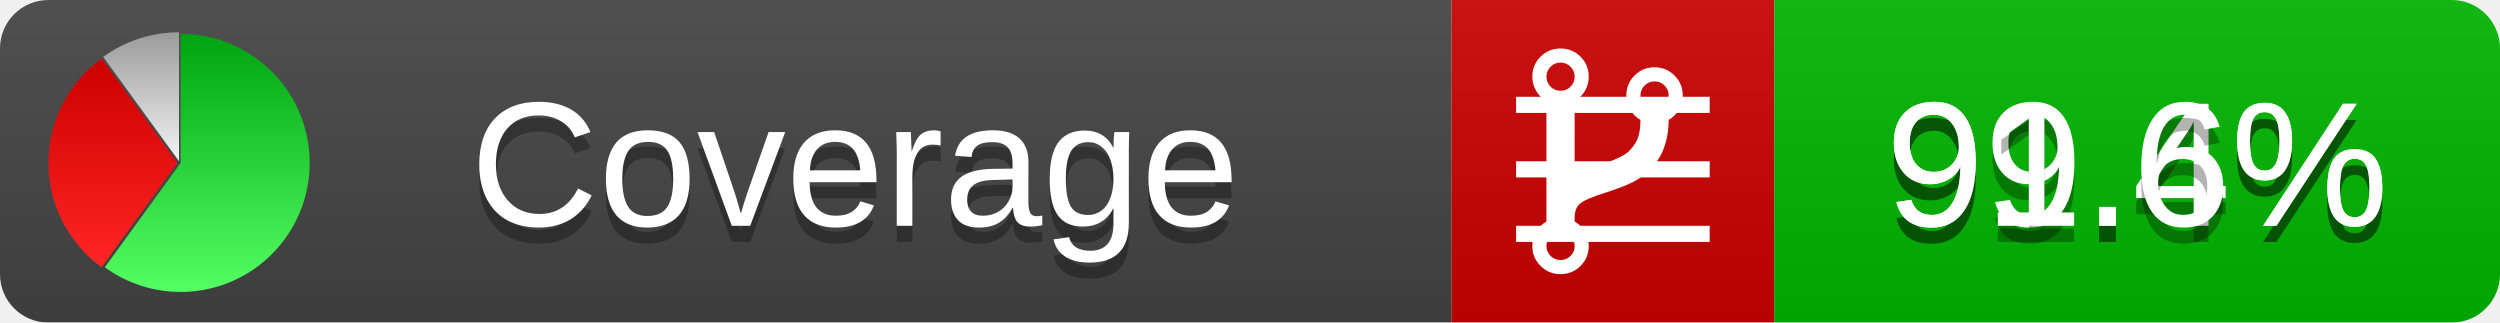
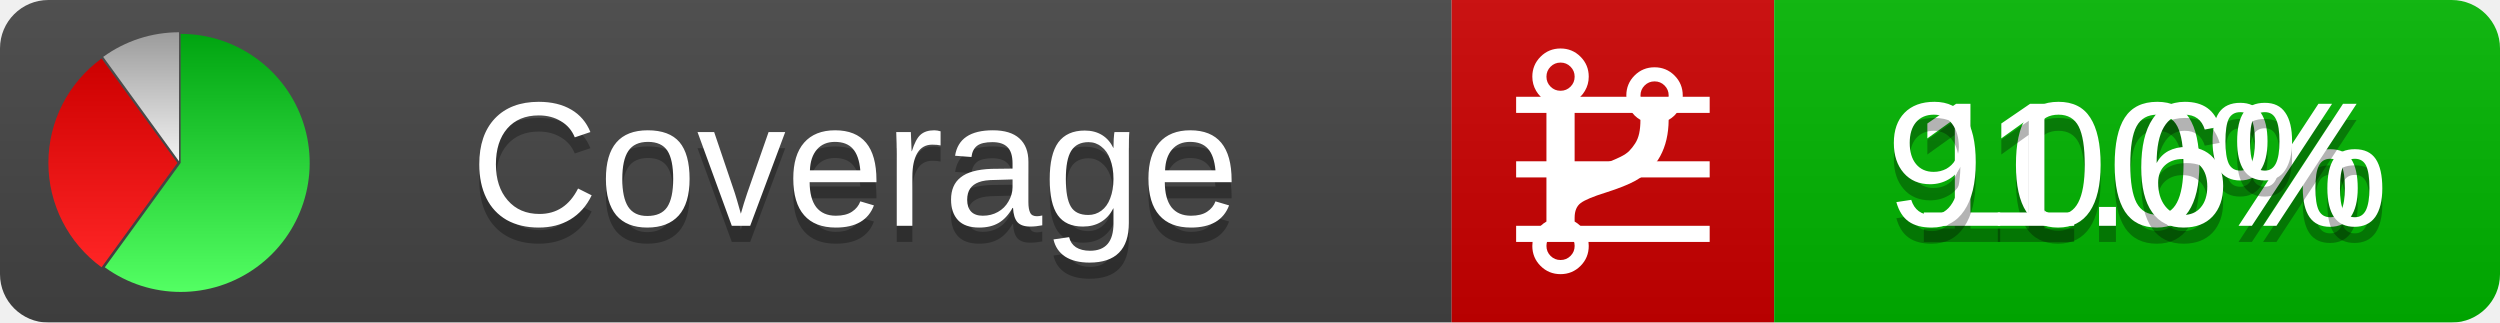
<svg xmlns="http://www.w3.org/2000/svg" xmlns:xlink="http://www.w3.org/1999/xlink" width="155" height="20">
  <style type="text/css">
          
            @keyframes fadeout {
              0 % { visibility: visible; opacity: 1; }
              40% { visibility: visible; opacity: 1; }
              50% { visibility: hidden; opacity: 0; }
              90% { visibility: hidden; opacity: 0; }
              100% { visibility: visible; opacity: 1; }
            }
            @keyframes fadein {
              0% { visibility: hidden; opacity: 0; }
              40% { visibility: hidden; opacity: 0; }
              50% { visibility: visible; opacity: 1; }
              90% { visibility: visible; opacity: 1; }
              100% { visibility: hidden; opacity: 0; }
            }
            .linecoverage {
                animation-duration: 10s;
                animation-name: fadeout;
                animation-iteration-count: infinite;
            }
            .branchcoverage {
                animation-duration: 10s;
                animation-name: fadein;
                animation-iteration-count: infinite;
            }
          
    </style>
  <defs>
    <linearGradient id="gradient" x2="0" y2="100%">
      <stop offset="0" stop-color="#bbb" stop-opacity=".1" />
      <stop offset="1" stop-opacity=".1" />
    </linearGradient>
    <linearGradient id="green" x2="0" y2="100%">
      <stop offset="0" stop-color="#00A410" />
      <stop offset="1" stop-color="#53FF63" />
    </linearGradient>
    <linearGradient id="red" x2="0" y2="100%">
      <stop offset="0" stop-color="#C00" />
      <stop offset="1" stop-color="#FF2525" />
    </linearGradient>
    <linearGradient id="gray" x2="0" y2="100%">
      <stop offset="0" stop-color="#9B9B9B" />
      <stop offset="1" stop-color="#F3F3F3" />
    </linearGradient>
    <mask id="mask">
      <rect width="155" height="20" rx="3" fill="#fff" />
    </mask>
    <g id="icon">
      <path style="fill:url(#green);" d="M205,202.5 l0,-200 a200,200 0 1,1 -117.558,361.803 z" />
      <path style="fill:url(#red);" d="M200,202.5 l-117.558,161.803 a200,200 0 0,1 0,-323.607 z" />
      <path style="fill:url(#gray);" d="M202.5,200 l-117.558,-161.803 a200,200 0 0,1 117.558,-38.196 z" />
    </g>
  </defs>
  <g mask="url(#mask)">
    <rect x="0" y="0" width="90" height="20" fill="#444" />
    <rect x="90" y="0" width="20" height="20" fill="#c00" />
    <rect x="110" y="0" width="45" height="20" fill="#00B600" />
    <rect x="0" y="0" width="155" height="20" fill="url(#gradient)" />
  </g>
  <g>
    <path class="linecoverage" stroke="#fff" d="M94 6.5 h12 M94 10.5 h12 M94 14.5 h12" />
    <path class="branchcoverage" fill="#fff" d="m 97.628,15.247 q 0,-0.364 -0.255,-0.619 -0.255,-0.255 -0.619,-0.255 -0.364,0 -0.619,0.255 -0.255,0.255 -0.255,0.619 0,0.364 0.255,0.619 0.255,0.255 0.619,0.255 0.364,0 0.619,-0.255 0.255,-0.255 0.255,-0.619 z m 0,-10.493 q 0,-0.364 -0.255,-0.619 -0.255,-0.255 -0.619,-0.255 -0.364,0 -0.619,0.255 -0.255,0.255 -0.255,0.619 0,0.364 0.255,0.619 0.255,0.255 0.619,0.255 0.364,0 0.619,-0.255 0.255,-0.255 0.255,-0.619 z m 5.83,1.166 q 0,-0.364 -0.255,-0.619 -0.255,-0.255 -0.619,-0.255 -0.364,0 -0.619,0.255 -0.255,0.255 -0.255,0.619 0,0.364 0.255,0.619 0.255,0.255 0.619,0.255 0.364,0 0.619,-0.255 0.255,-0.255 0.255,-0.619 z m 0.874,0 q 0,0.474 -0.237,0.879 -0.237,0.405 -0.638,0.633 -0.018,2.614 -2.059,3.771 -0.619,0.346 -1.849,0.738 -1.166,0.364 -1.544,0.647 -0.378,0.282 -0.378,0.911 l 0,0.237 q 0.401,0.228 0.638,0.633 0.237,0.405 0.237,0.879 0,0.729 -0.51,1.239 -0.51,0.51 -1.239,0.51 -0.729,0 -1.239,-0.51 -0.51,-0.51 -0.51,-1.239 0,-0.474 0.237,-0.879 0.237,-0.405 0.638,-0.633 l 0,-7.469 q -0.401,-0.228 -0.638,-0.633 -0.237,-0.405 -0.237,-0.879 0,-0.729 0.51,-1.239 0.51,-0.51 1.239,-0.51 0.729,0 1.239,0.51 0.51,0.51 0.51,1.239 0,0.474 -0.237,0.879 -0.237,0.405 -0.638,0.633 l 0,4.527 q 0.492,-0.237 1.403,-0.519 0.501,-0.155 0.797,-0.269 0.296,-0.114 0.642,-0.282 0.346,-0.169 0.537,-0.36 0.191,-0.191 0.369,-0.465 0.178,-0.273 0.255,-0.633 0.077,-0.36 0.077,-0.833 -0.401,-0.228 -0.638,-0.633 -0.237,-0.405 -0.237,-0.879 0,-0.729 0.51,-1.239 0.51,-0.51 1.239,-0.51 0.729,0 1.239,0.51 0.51,0.51 0.51,1.239 z" />
  </g>
  <g fill="#fff" text-anchor="middle" font-family="Verdana,Arial,Geneva,sans-serif" font-size="11">
    <a xlink:href="https://github.com/danielpalme/ReportGenerator" target="_top">
      <use xlink:href="#icon" transform="translate(3,2) scale(.04)" />
    </a>
    <text x="53" y="15" fill="#010101" fill-opacity=".3">Coverage</text>
    <text x="53" y="14" fill="#fff">Coverage</text>
-     <text class="linecoverage" x="132.5" y="15" fill="#010101" fill-opacity=".3">99.4%</text>
-     <text class="linecoverage" x="132.5" y="14">99.4%</text>
+     <text class="linecoverage" x="132.5" y="15" fill="#010101" fill-opacity=".3">100%</text>
+     <text class="linecoverage" x="132.5" y="14">100%</text>
    <text class="branchcoverage" x="132.5" y="15" fill="#010101" fill-opacity=".3">91.6%</text>
    <text class="branchcoverage" x="132.5" y="14">91.6%</text>
  </g>
  <g>
    <rect class="linecoverage" x="90" y="0" width="65" height="20" fill-opacity="0" />
    <rect class="branchcoverage" x="90" y="0" width="65" height="20" fill-opacity="0" />
  </g>
</svg>
